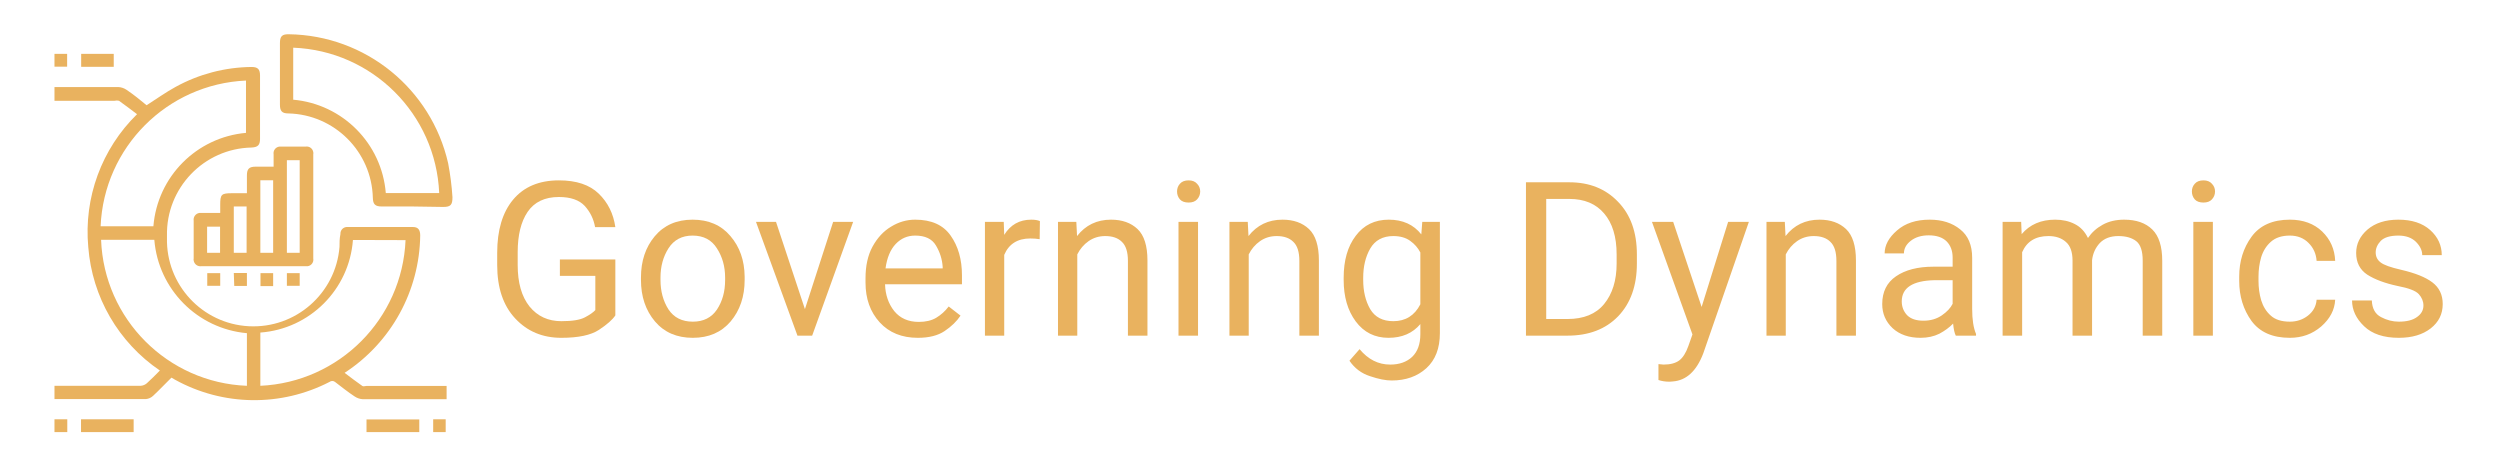
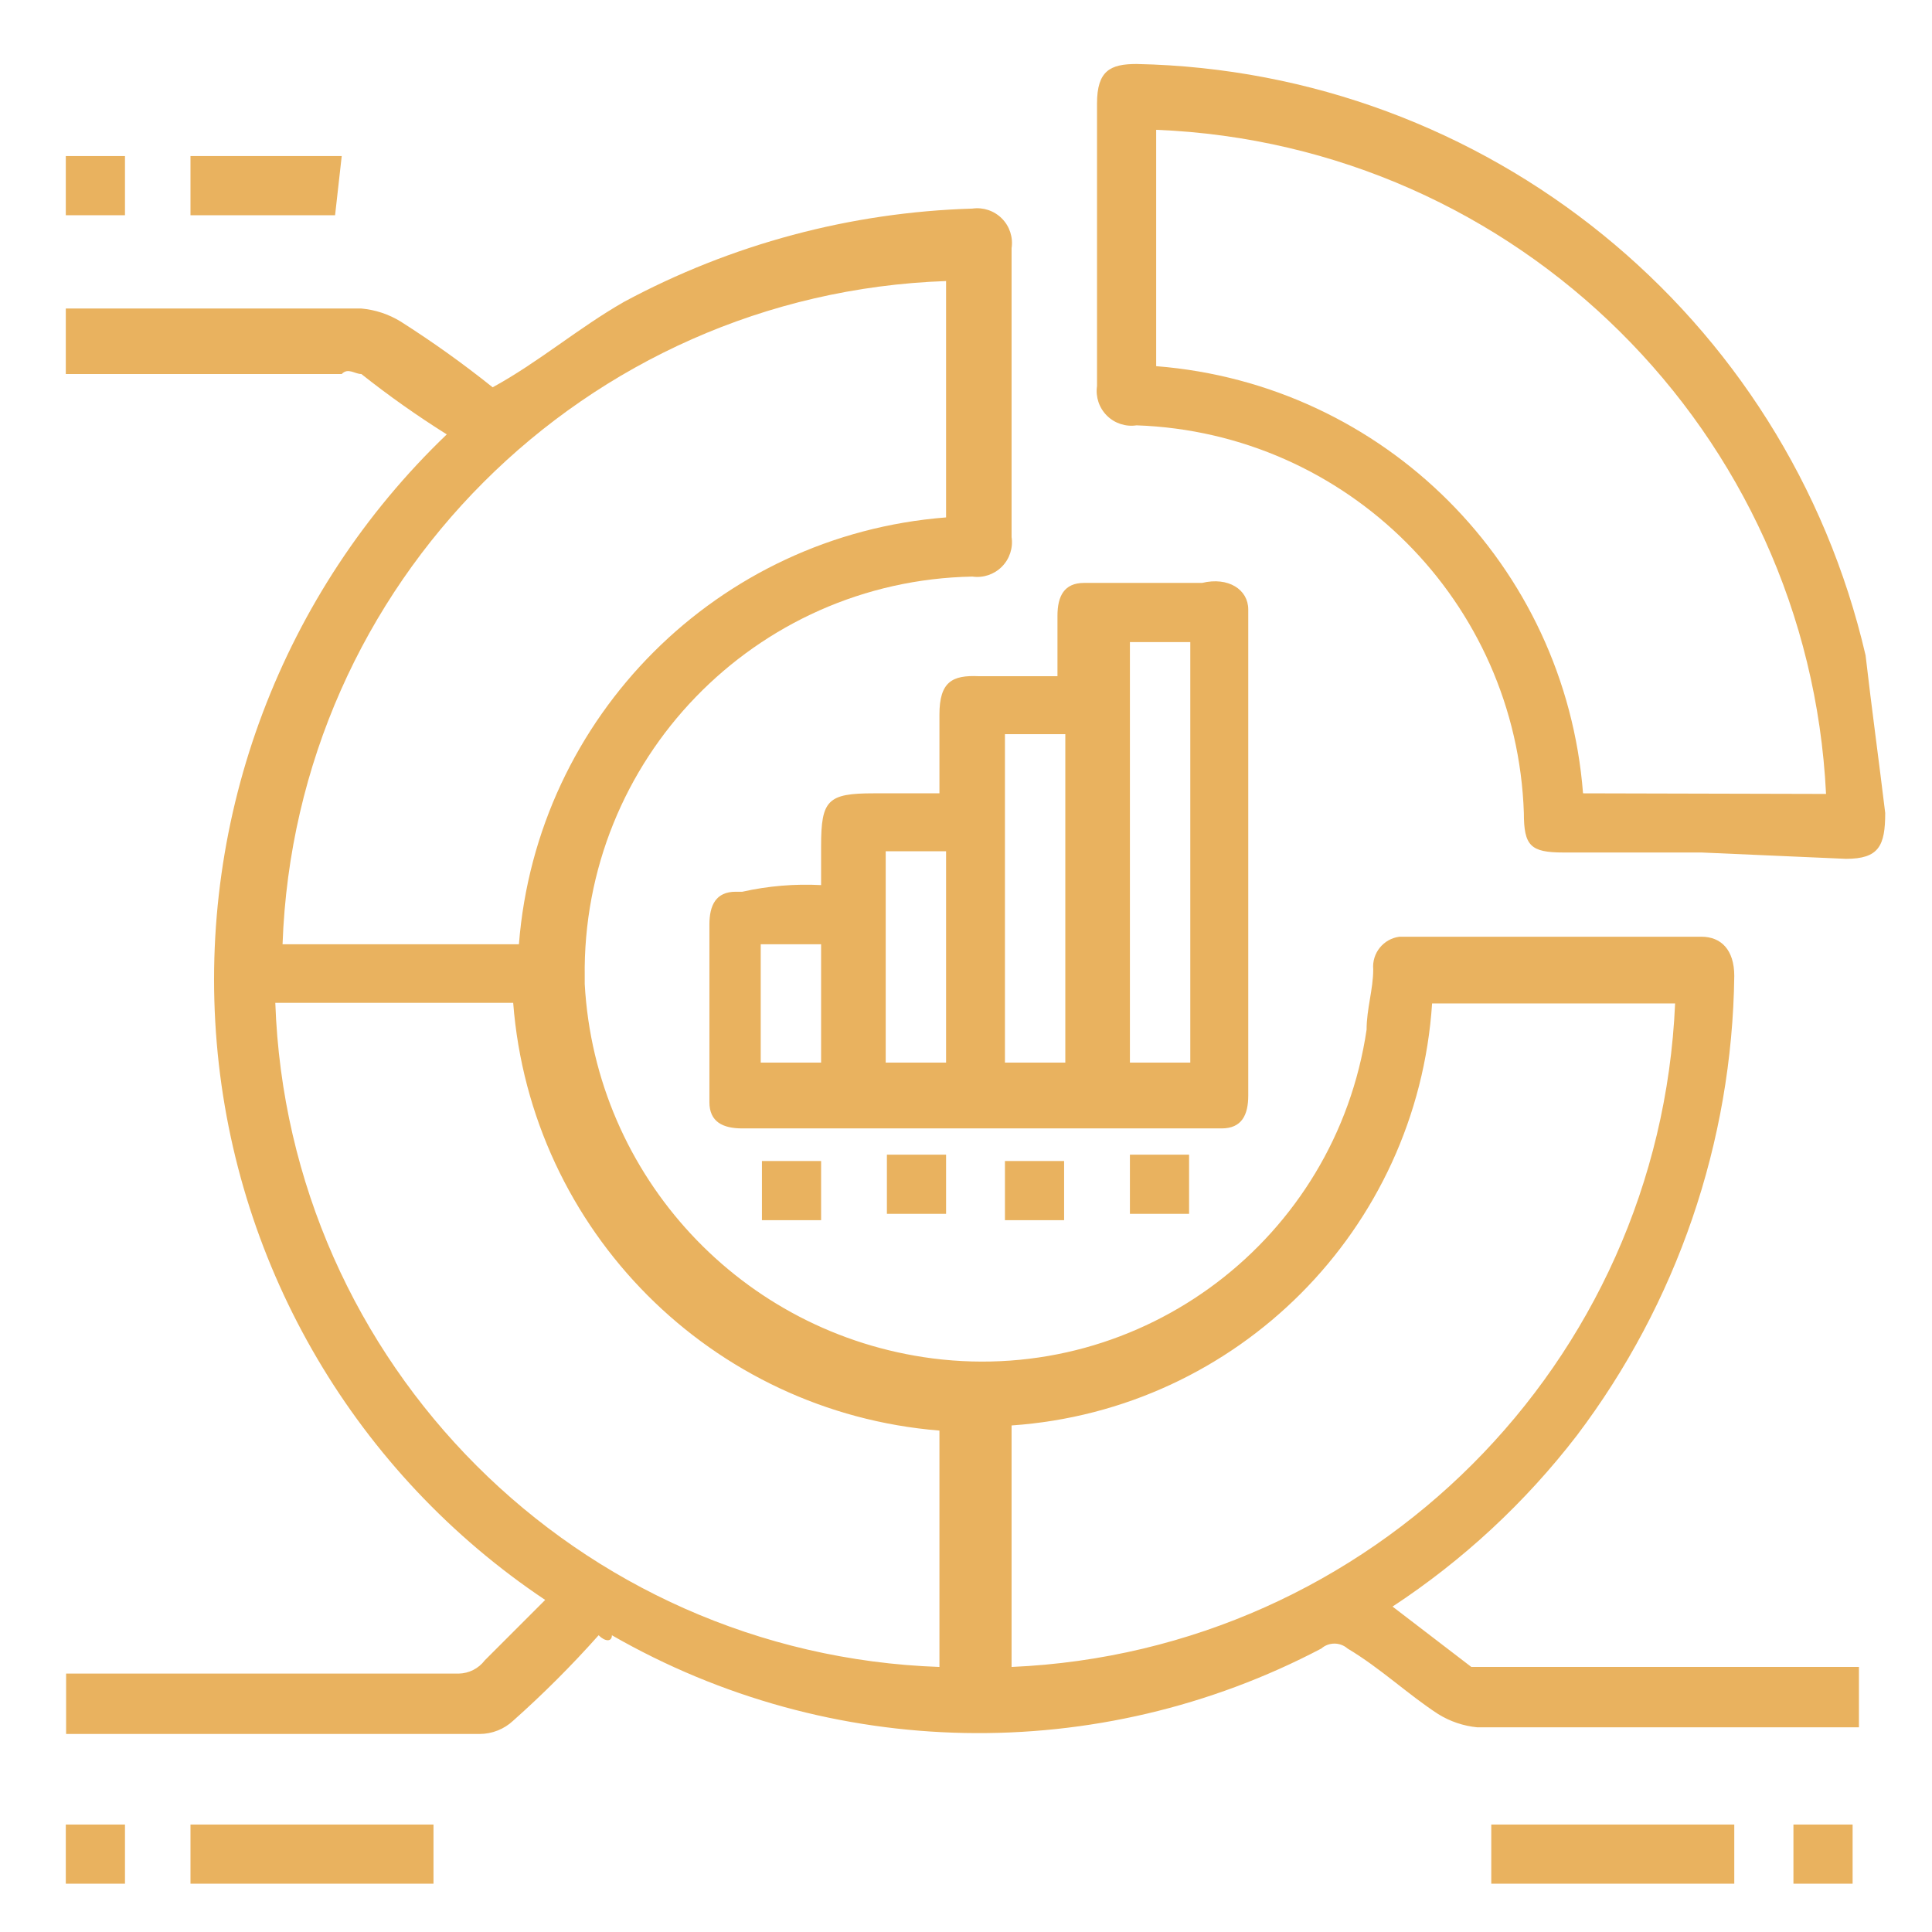
- <svg xmlns="http://www.w3.org/2000/svg" id="Layer_1" data-name="Layer 1" viewBox="0 0 162 29.34">
+ <svg xmlns="http://www.w3.org/2000/svg" id="Layer_1" data-name="Layer 1" viewBox="0 0 64 64">
  <defs>
-     <style>.cls-1,.cls-2{isolation:isolate;}.cls-2{font-size:13.97px;font-family:Roboto-Regular, Roboto;}.cls-2,.cls-4{fill:#e9b25f;}.cls-3{letter-spacing:-0.01em;}</style>
+     <style>.cls-1{fill:#e9b25f;}</style>
  </defs>
-   <g class="cls-1">
-     <text class="cls-2" transform="translate(31.39 21.75)">G<tspan class="cls-3" x="9.52" y="0">o</tspan>
-       <tspan x="17.38" y="0">verning Dynamics</tspan>
-     </text>
-   </g>
-   <path class="cls-4" d="M11.11,24.47c-.4.39-.78.8-1.19,1.18a.78.78,0,0,1-.46.21H3.65l-.12,0V25H9.12a.68.68,0,0,0,.39-.16c.29-.26.56-.54.85-.83a10.66,10.66,0,0,1-4.64-8A10.67,10.67,0,0,1,8.88,7.4c-.39-.29-.77-.59-1.17-.87a.55.55,0,0,0-.28,0H3.53V5.64h.26c1.29,0,2.58,0,3.87,0a1.05,1.05,0,0,1,.54.18c.46.31.89.66,1.3,1,.64-.41,1.24-.84,1.88-1.19A10.43,10.43,0,0,1,16.3,4.34c.4,0,.55.14.55.55V9c0,.4-.14.54-.55.56a5.6,5.6,0,0,0-5.48,5.72s0,.09,0,.13A5.6,5.6,0,0,0,22,16c0-.27,0-.55.06-.83a.43.43,0,0,1,.4-.46h4.3c.33,0,.47.18.47.55a10.79,10.79,0,0,1-4.9,8.9c.39.3.77.58,1.15.85.06.05.17,0,.26,0h5.2v.86h-.26c-1.72,0-3.44,0-5.16,0a1.05,1.05,0,0,1-.54-.18c-.44-.29-.85-.62-1.27-.94a.29.29,0,0,0-.36,0,10.63,10.63,0,0,1-10-.14Zm11.76-8.92a6.5,6.5,0,0,1-6,6V25a9.87,9.87,0,0,0,9.41-9.44ZM9.94,14.66a6.61,6.61,0,0,1,6-6.05V5.22a9.87,9.87,0,0,0-9.42,9.44Zm-3.39.88A9.84,9.84,0,0,0,16,25V21.59a6.61,6.61,0,0,1-6-6.05Z" />
-   <path class="cls-4" d="M14.27,13.81v-.53c0-.69.07-.76.78-.76H16V11.36c0-.42.15-.56.57-.56h1.16V10a.43.43,0,0,1,.37-.5h1.7a.43.43,0,0,1,.5.36.28.28,0,0,1,0,.13v6.76a.43.43,0,0,1-.36.5H13.05a.44.44,0,0,1-.5-.37.29.29,0,0,1,0-.13c0-.81,0-1.63,0-2.45a.44.44,0,0,1,.36-.5h1.36Zm5.15,2.57v-6h-.83v6Zm-1.72,0v-4.7h-.83v4.7Zm-1.72,0v-3h-.83v3Zm-2.56,0h.84V14.69h-.84Z" />
-   <path class="cls-4" d="M26.74,13.38h-2c-.43,0-.57-.14-.58-.56a5.61,5.61,0,0,0-5.48-5.47c-.4,0-.54-.15-.54-.56v-4c0-.44.14-.58.58-.57a10.74,10.74,0,0,1,10.32,8.36,17.88,17.88,0,0,1,.28,2.2c0,.5-.12.63-.6.63Zm1.72-.87A9.85,9.85,0,0,0,19,3.09V6.46a6.61,6.61,0,0,1,6,6.05Z" />
-   <path class="cls-4" d="M5.25,27.17H8.66V28H5.25Z" />
-   <path class="cls-4" d="M23.75,28v-.82h3.42V28Z" />
-   <path class="cls-4" d="M7.37,4.33H5.26V3.49H7.37Z" />
-   <path class="cls-4" d="M3.53,3.49h.82v.83H3.53Z" />
-   <path class="cls-4" d="M14.27,17.7v.82h-.84V17.7Z" />
-   <path class="cls-4" d="M15.15,17.69H16v.84h-.82Z" />
-   <path class="cls-4" d="M17.7,18.54h-.82V17.7h.82Z" />
-   <path class="cls-4" d="M18.59,18.52V17.7h.83v.82Z" />
-   <path class="cls-4" d="M4.36,28H3.53v-.83h.83Z" />
-   <path class="cls-4" d="M28.88,28h-.81v-.83h.81Z" />
+   <path class="cls-1" d="M48.74,55.22l-2.61-2a25.1,25.1,0,0,0,6.1-5.66,25.78,25.78,0,0,0,5.22-15.23c0-.87-.44-1.3-1.09-1.3h-10a1,1,0,0,0-.87,1.08c0,.66-.22,1.31-.22,2A12.88,12.88,0,0,1,30.9,45a13.24,13.24,0,0,1-11.53-12.4v-.22A13.09,13.09,0,0,1,32.21,19.1a1.15,1.15,0,0,0,1.3-1.31V8.22a1.15,1.15,0,0,0-1.3-1.31A26,26,0,0,0,20.67,10c-1.52.87-2.83,2-4.35,2.83a34.42,34.42,0,0,0-3.05-2.18,3,3,0,0,0-1.3-.43H2.18v2.17h9.14c.21-.22.43,0,.65,0a31.51,31.51,0,0,0,2.83,2A25,25,0,0,0,7.18,34.55,24.7,24.7,0,0,0,18.06,53l-2,2a1.11,1.11,0,0,1-.87.44h-13v2H15.89A1.63,1.63,0,0,0,17,57a34.32,34.32,0,0,0,2.83-2.83c.22.22.44.22.44,0a24.39,24.39,0,0,0,23.5.44.66.66,0,0,1,.87,0c1.09.65,2,1.52,3,2.17a3,3,0,0,0,1.3.44H61.58v-2H48.74ZM31.34,9.31v7.83A15.39,15.39,0,0,0,17.19,31.28H9.36A22.79,22.79,0,0,1,31.34,9.31Zm-.22,45.91a22.81,22.81,0,0,1-22-22H17A15.41,15.41,0,0,0,31.12,47.39Zm2.39,0v-8A15,15,0,0,0,47.44,33.24h8.05A23,23,0,0,1,33.51,55.22Z" />
+   <path class="cls-1" d="M31.12,23.67v2.61H28.94c-1.52,0-1.74.22-1.74,1.74v1.3a9.63,9.63,0,0,0-2.61.22h-.22c-.65,0-.87.44-.87,1.09v5.88c0,.65.44.87,1.09.87H40.47c.66,0,.88-.44.88-1.09V20.19c0-.66-.66-1.09-1.53-.88H35.91c-.66,0-.88.44-.88,1.09v2H32.42C31.55,22.36,31.12,22.58,31.12,23.67ZM27.2,35.2h-2V31.28h2Zm4.14,0h-2v-7h2Zm6.09-13.93h2V35.2h-2Zm-4.14,3.05h2V35.2h-2Z" />
+   <path class="cls-1" d="M61.8,21.71A25.31,25.31,0,0,0,37.65,2.12c-.87,0-1.31.22-1.31,1.31v9.36a1.15,1.15,0,0,0,1.31,1.3A13.3,13.3,0,0,1,50.48,26.93c0,1.09.22,1.31,1.31,1.31h4.57l4.79.21c1.09,0,1.3-.43,1.3-1.52C62.24,25.19,62,23.45,61.8,21.71Zm-9.36,4.57A15.39,15.39,0,0,0,38.3,12.13V4.3a23.15,23.15,0,0,1,22.19,22Z" />
+   <rect class="cls-1" x="6.31" y="60.44" width="8.05" height="1.96" />
+   <rect class="cls-1" x="49.4" y="60.44" width="8.05" height="1.96" />
+   <polygon class="cls-1" points="11.32 5.17 6.31 5.17 6.31 7.13 11.1 7.13 11.32 5.17" />
+   <rect class="cls-1" x="2.18" y="5.17" width="1.96" height="1.96" />
+   <rect class="cls-1" x="25.24" y="38.46" width="1.96" height="1.96" />
+   <rect class="cls-1" x="29.38" y="38.25" width="1.96" height="1.96" />
+   <rect class="cls-1" x="33.29" y="38.46" width="1.96" height="1.96" />
+   <rect class="cls-1" x="37.43" y="38.25" width="1.96" height="1.96" />
+   <rect class="cls-1" x="2.18" y="60.44" width="1.96" height="1.96" />
+   <rect class="cls-1" x="59.41" y="60.44" width="1.96" height="1.96" />
</svg>
